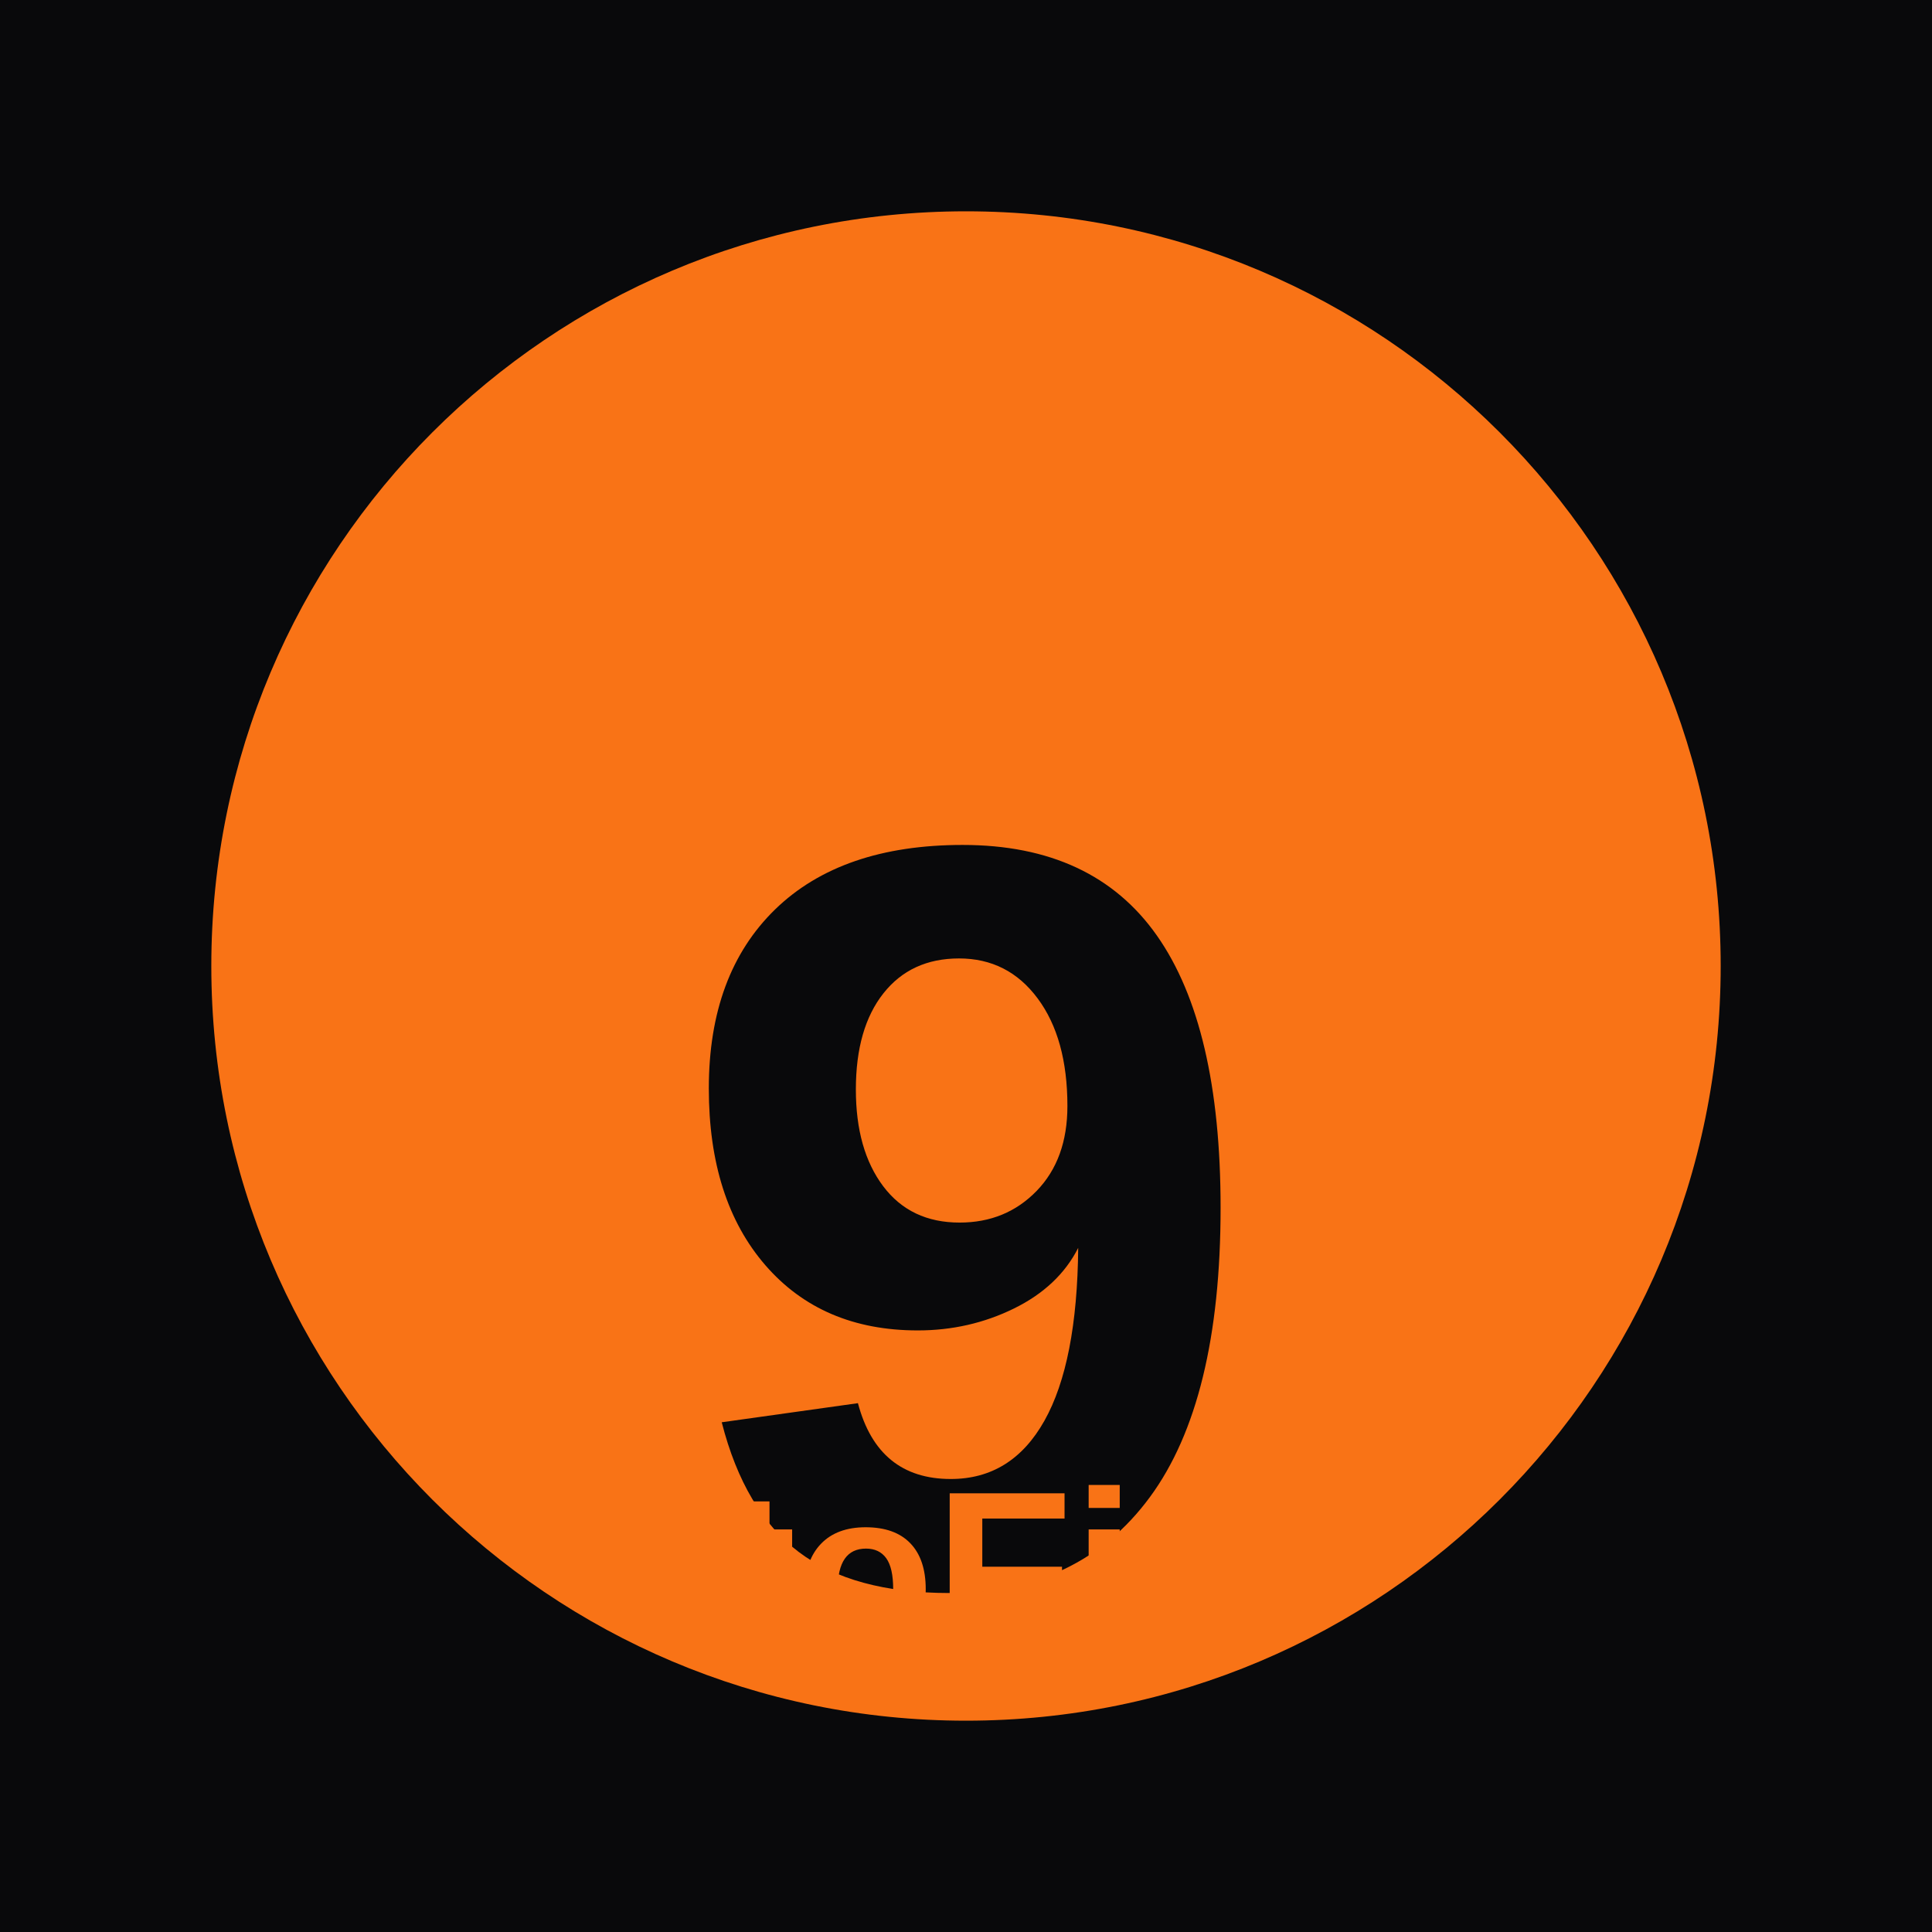
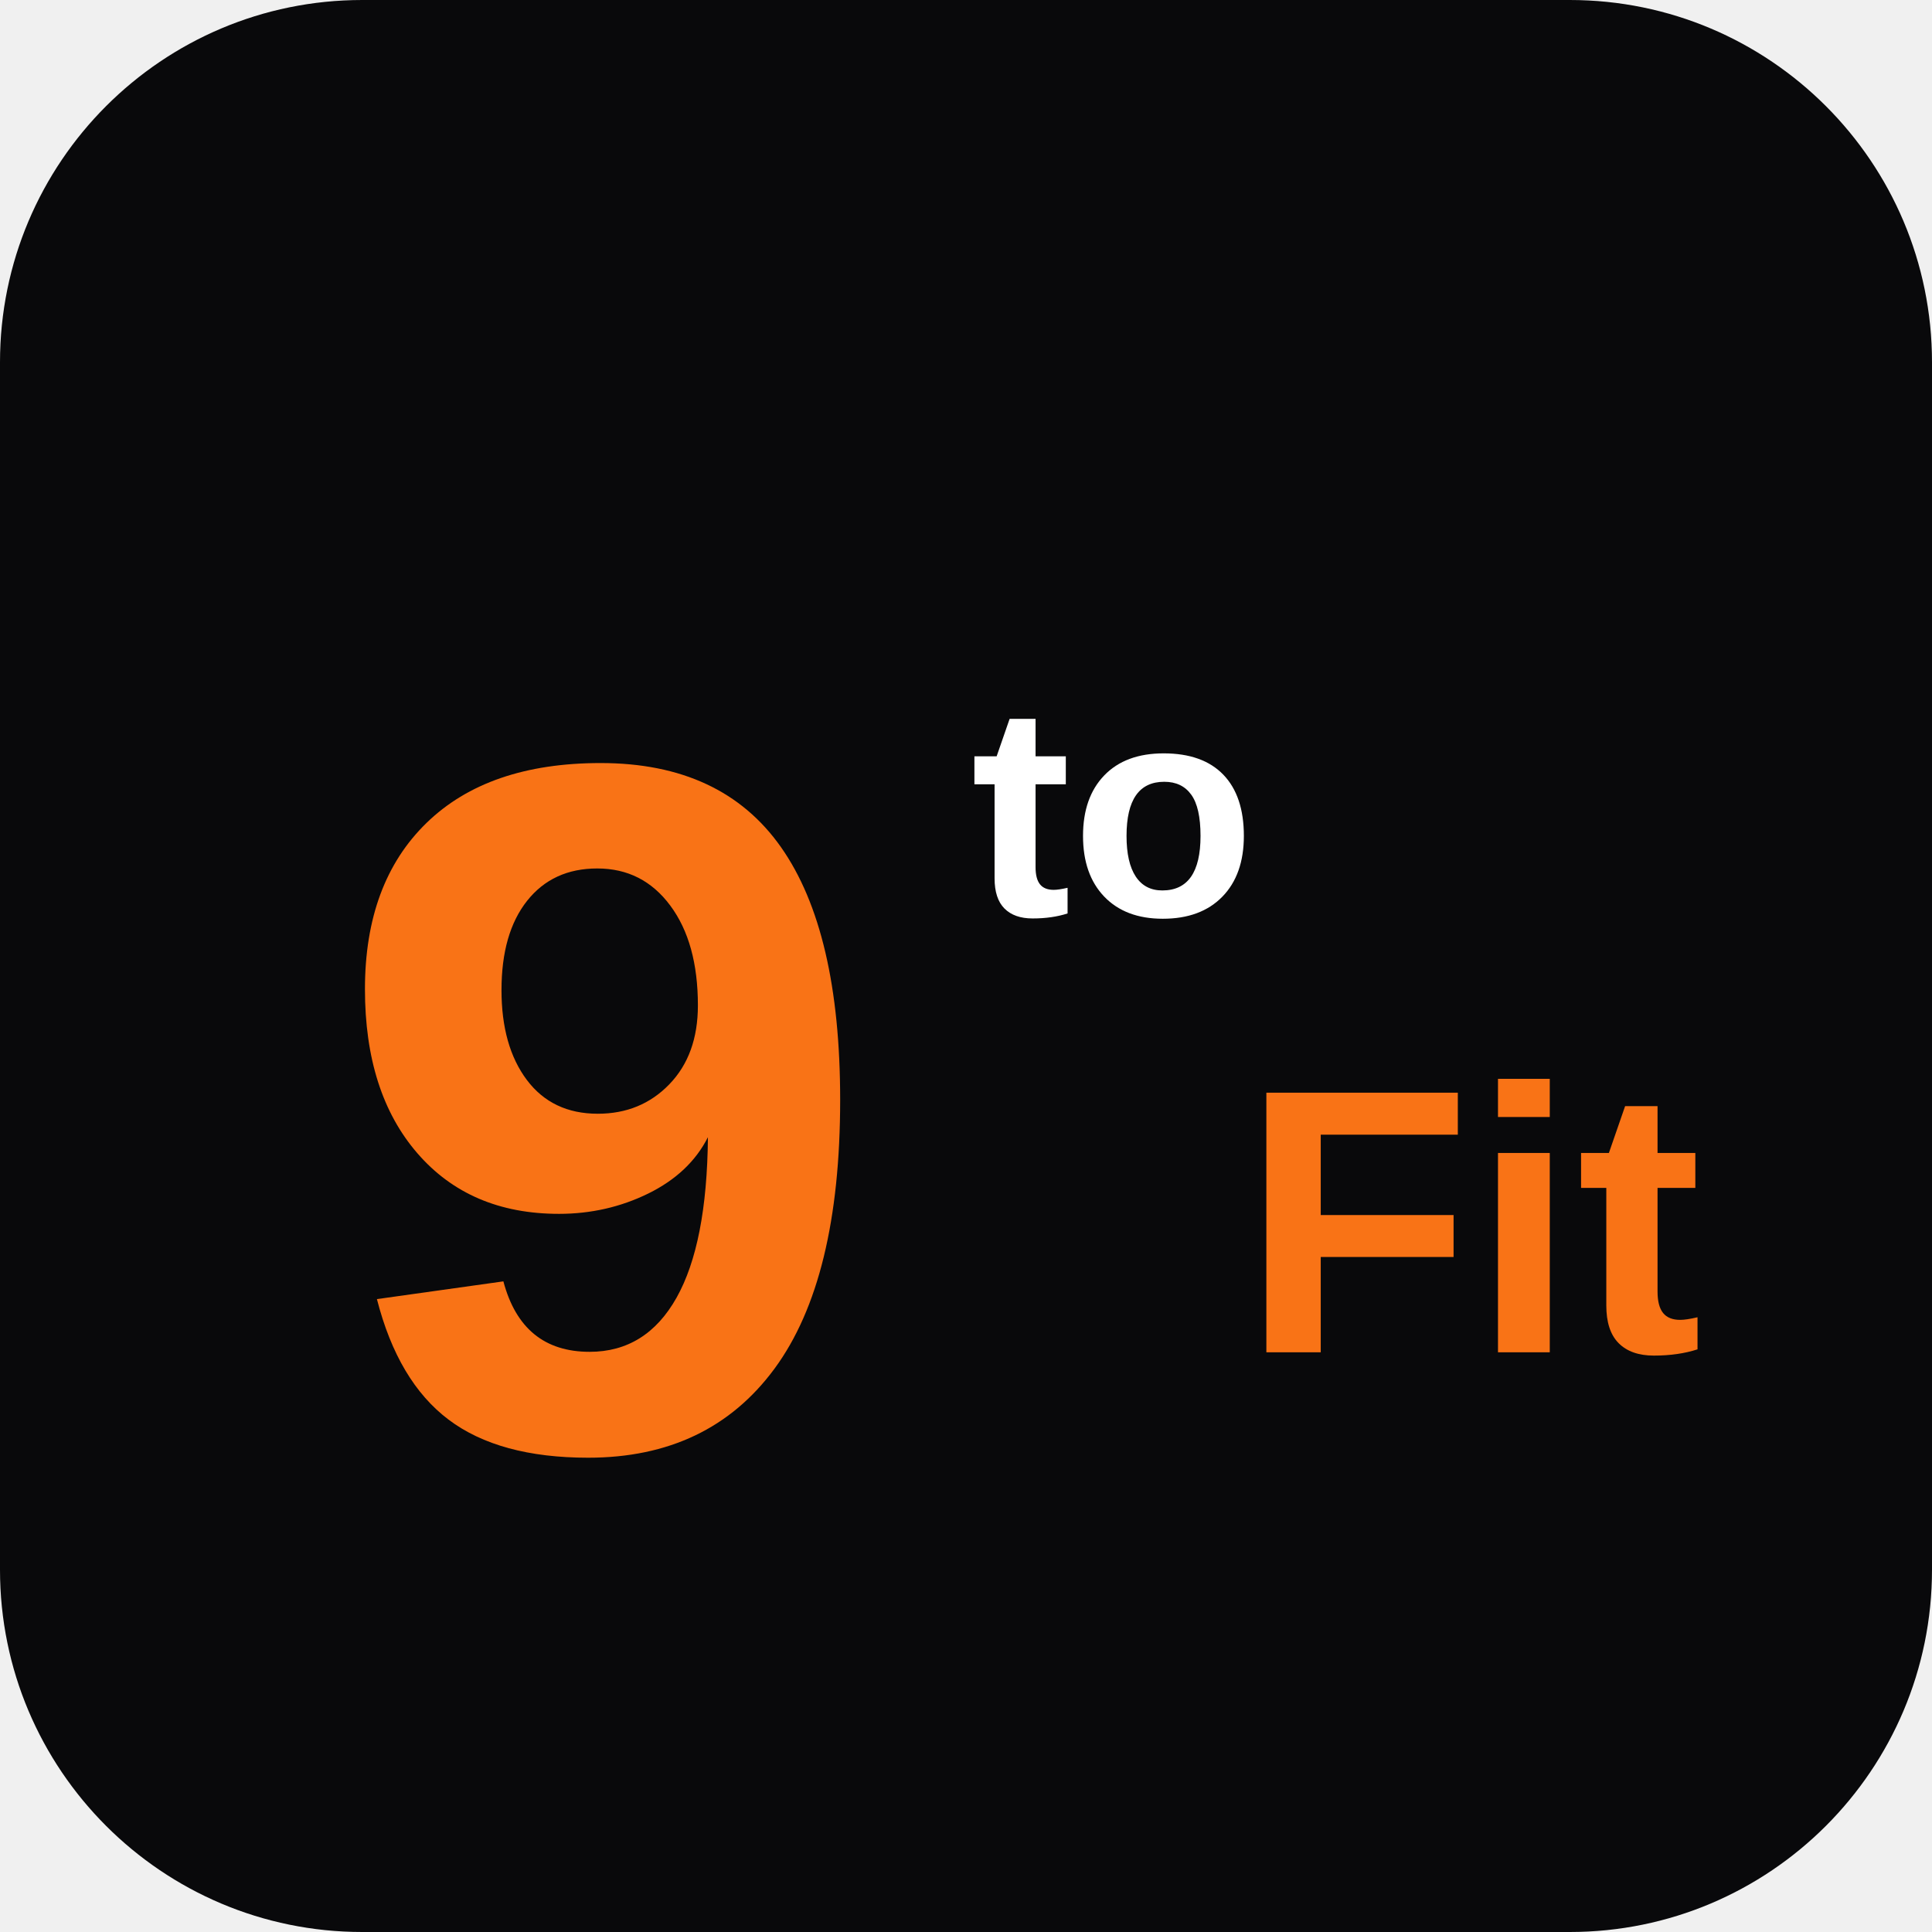
<svg xmlns="http://www.w3.org/2000/svg" viewBox="0 0 512 512">
-   <rect width="512" height="512" fill="#09090b" />
-   <circle cx="256" cy="256" r="200" fill="#f97316" />
-   <text x="256" y="340" font-family="Arial, sans-serif" font-size="280" font-weight="bold" fill="#09090b" text-anchor="middle" dominant-baseline="middle">
-     9
-   </text>
-   <text x="256" y="420" font-family="Arial, sans-serif" font-size="60" font-weight="600" fill="#f97316" text-anchor="middle" dominant-baseline="middle">
-     toFit
-   </text>
+   <rect width="512" height="512" rx="96" fill="#09090b" />
+   <text x="160" y="310" font-family="Arial, Helvetica, sans-serif" font-size="260" font-weight="800" fill="#f97316" text-anchor="middle" dominant-baseline="middle">9</text>
+   <text x="295" y="220" font-family="Arial, Helvetica, sans-serif" font-size="80" font-weight="600" fill="#ffffff" text-anchor="middle" dominant-baseline="middle">to</text>
+   <text x="390" y="330" font-family="Arial, Helvetica, sans-serif" font-size="100" font-weight="800" fill="#f97316" text-anchor="middle" dominant-baseline="middle">Fit</text>
</svg>
